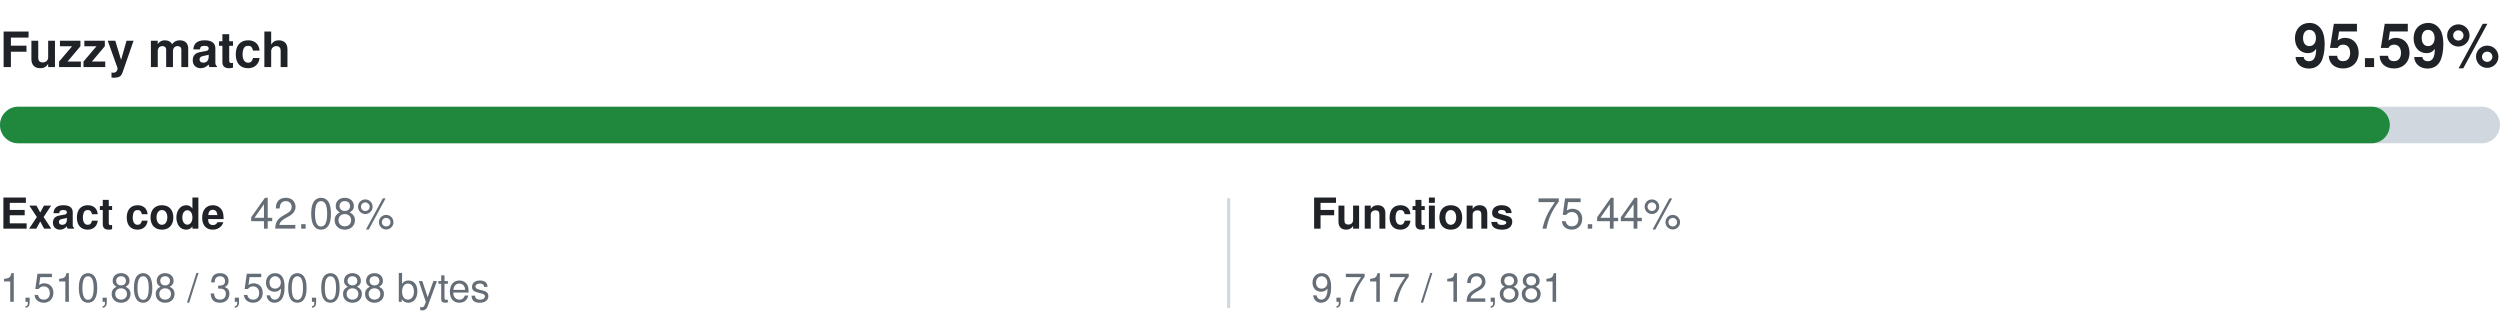
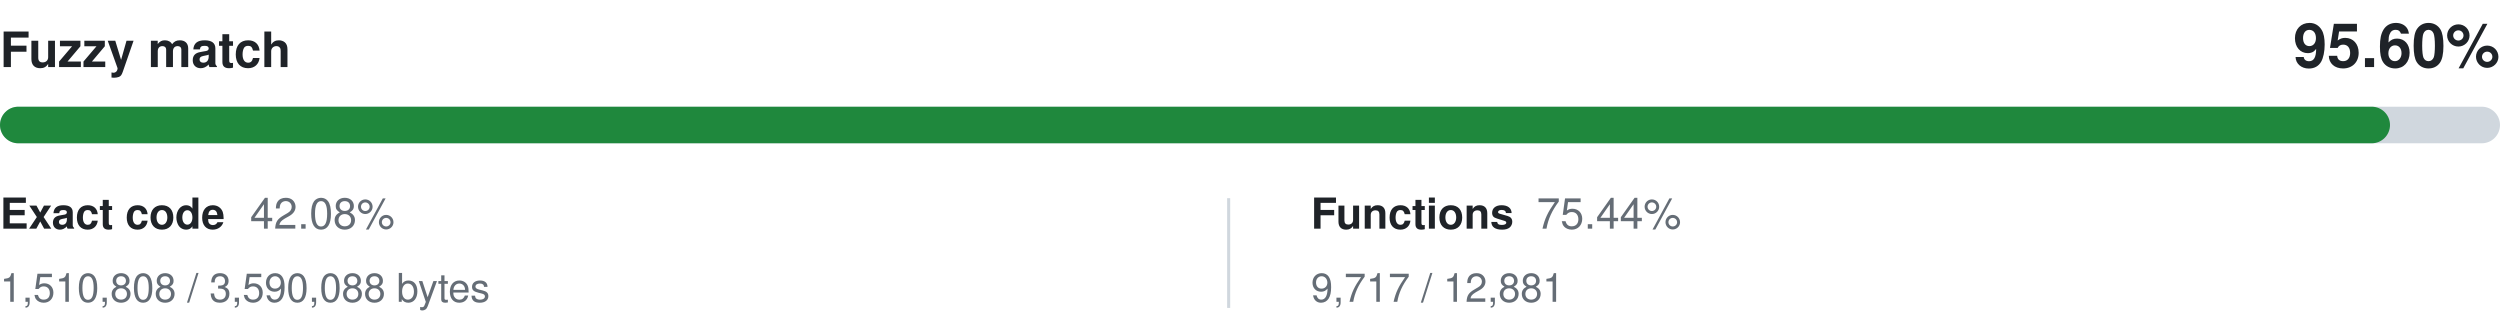
<svg xmlns="http://www.w3.org/2000/svg" width="820" height="108" viewBox="0 0 820 108" role="img" aria-labelledby="title desc">
  <style>
    .primary { fill: #1f2328; }
    .secondary { fill: #656d76; }
    .track { fill: #d0d7de; }
    @media (prefers-color-scheme: dark) {
      .primary { fill: #f0f6fc; }
      .secondary { fill: #8c959f; }
      .track { fill: #30363d; }
    }
  </style>
  <g font-family="-apple-system,BlinkMacSystemFont,Segoe UI,Helvetica,Arial,sans-serif">
    <text x="0" y="22" class="primary" font-size="16" font-weight="600">Fuzzy match</text>
-     <text x="820" y="22" class="primary" font-size="20" font-weight="600" text-anchor="end">95.59%</text>
+     <text x="820" y="22" class="primary" font-size="20" font-weight="600" text-anchor="end">95.60%</text>
    <rect y="35" width="820" height="12" rx="6" class="track" />
-     <rect y="35" width="783.86" height="12" rx="6" fill="#1f883d" />
+     <rect y="35" width="783.92" height="12" rx="6" fill="#1f883d" />
    <text x="0" y="75" class="primary" font-size="14" font-weight="600">Exact code</text>
    <text x="82" y="75" class="secondary" font-size="14">42.08%</text>
    <text x="0" y="99" class="secondary" font-size="13">1,510,808 / 3,590,088 bytes</text>
    <line x1="403" y1="65" x2="403" y2="101" stroke="#d0d7de" />
    <text x="430" y="75" class="primary" font-size="14" font-weight="600">Functions</text>
    <text x="504" y="75" class="secondary" font-size="14">75.44%</text>
    <text x="430" y="99" class="secondary" font-size="13">9,717 / 12,881</text>
  </g>
</svg>
